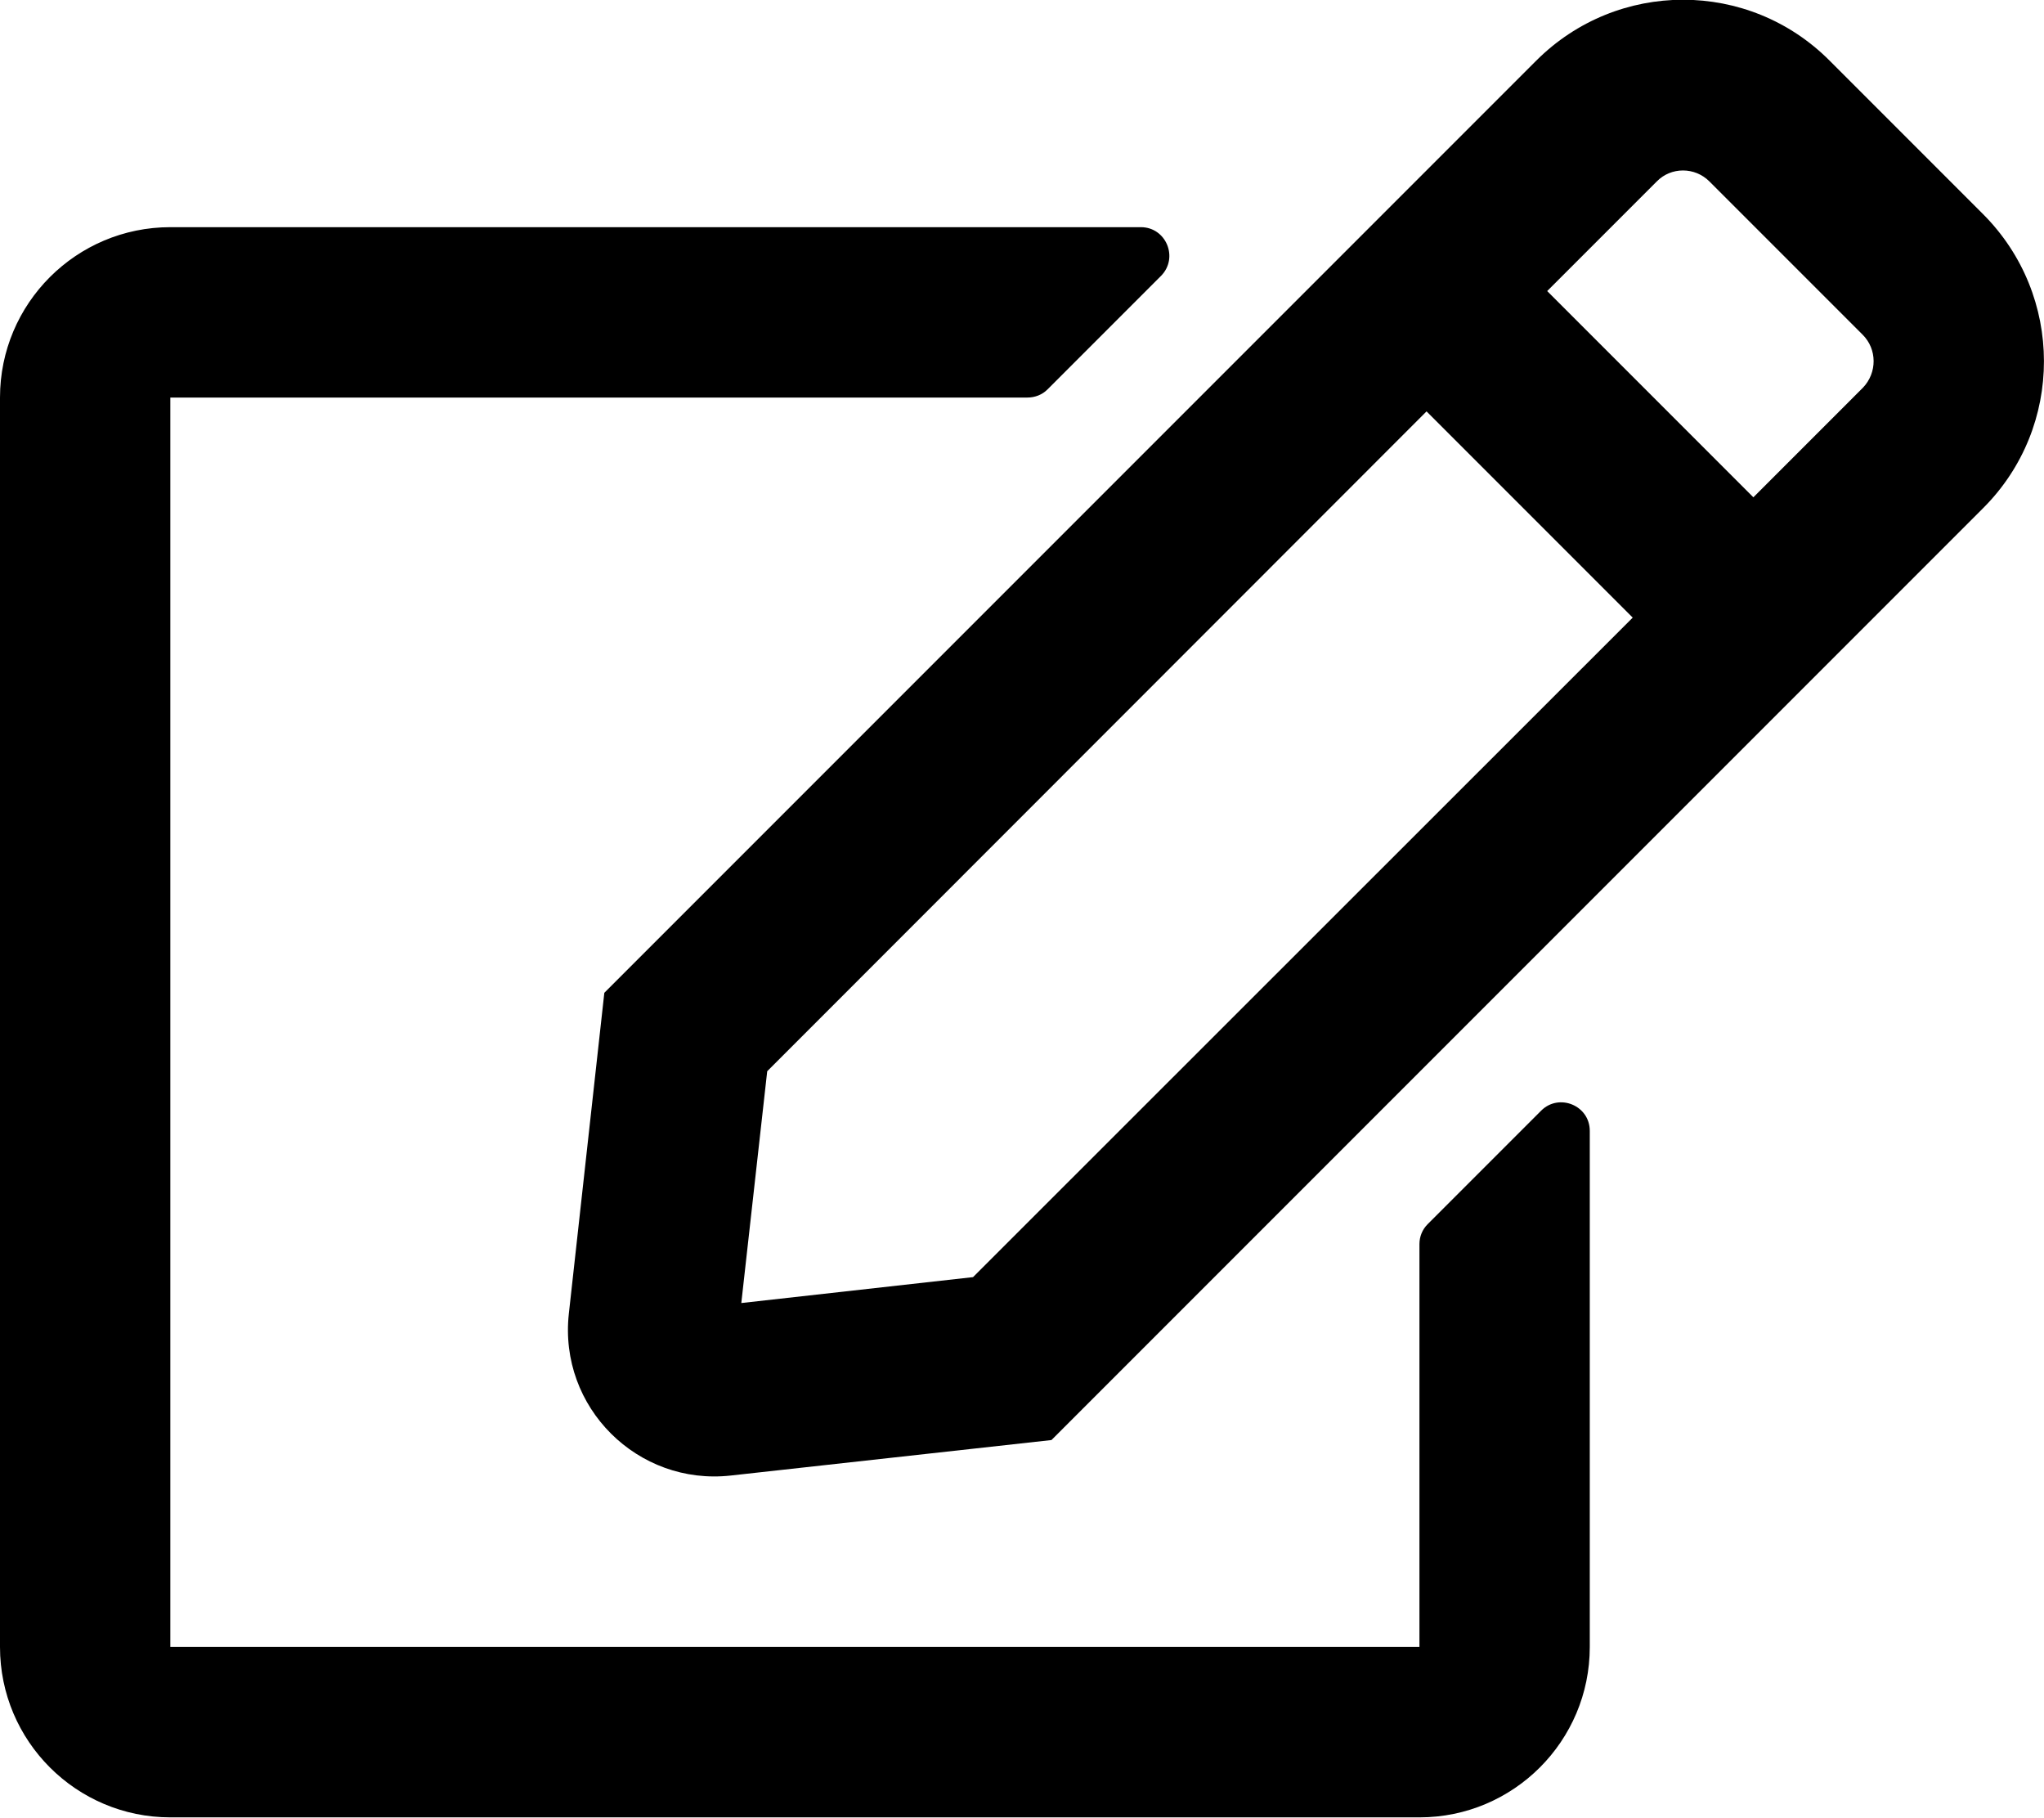
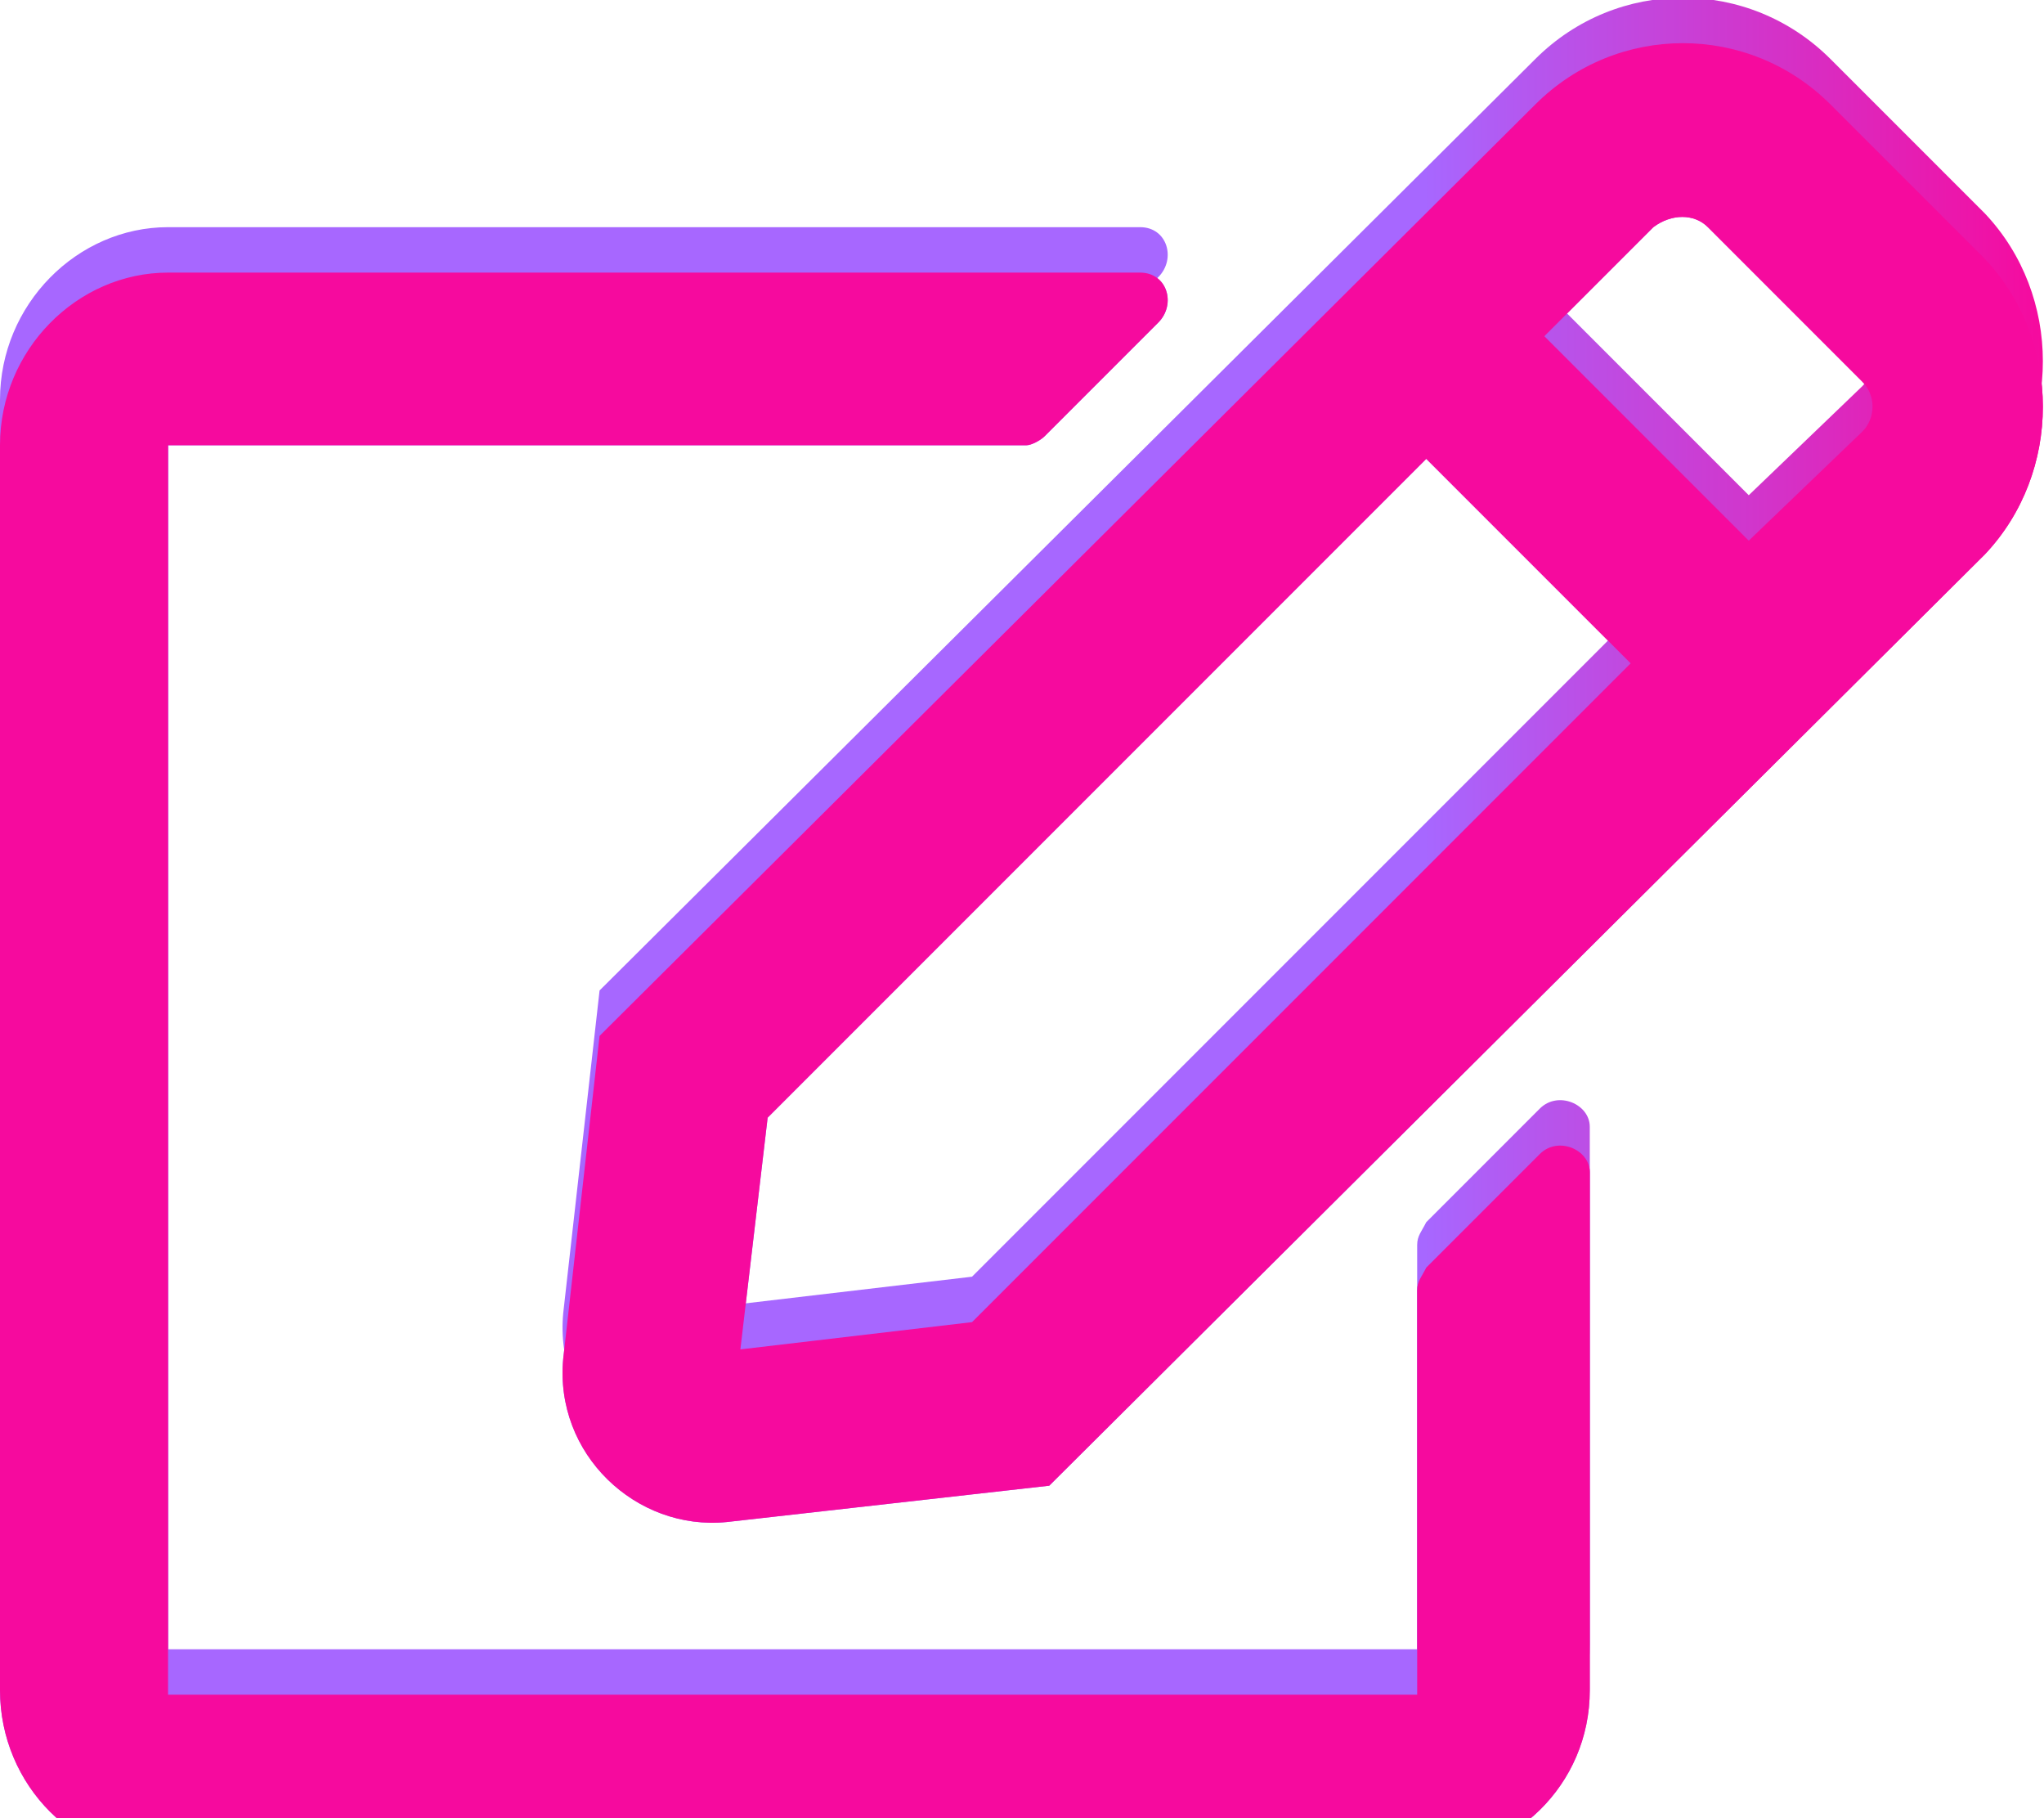
- <svg xmlns="http://www.w3.org/2000/svg" viewBox="0 0 576 512">
-   <path d="M402.3 344.9l32-32c5-5 13.7-1.5 13.7 5.7V464c0 26.5-21.5 48-48 48H48c-26.5 0-48-21.5-48-48V112c0-26.5 21.5-48 48-48h273.5c7.1 0 10.7 8.6 5.7 13.7l-32 32c-1.5 1.5-3.5 2.3-5.7 2.3H48v352h352V350.5c0-2.1.8-4.1 2.3-5.6zm156.6-201.8L296.3 405.7l-90.4 10c-26.2 2.9-48.5-19.2-45.6-45.6l10-90.4L432.9 17.1c22.9-22.9 59.9-22.9 82.7 0l43.2 43.2c22.9 22.9 22.9 60 .1 82.8zM460.1 174L402 115.9 216.2 301.8l-7.3 65.3 65.3-7.3L460.1 174zm64.8-79.7l-43.2-43.2c-4.1-4.1-10.8-4.1-14.8 0L436 82l58.1 58.1 30.9-30.9c4-4.2 4-10.8-.1-14.9z" />
+ <svg xmlns="http://www.w3.org/2000/svg" version="1.1" id="Camada_1" x="0px" y="0px" viewBox="0 0 45 40" style="enable-background:new 0 0 45 40;" xml:space="preserve">
+   <style type="text/css">
+ 	.st0{fill:url(#SVGID_1_);}
+ 	.st1{fill:url(#SVGID_2_);}
+ 	.st2{fill:url(#SVGID_3_);}
+ </style>
+   <linearGradient id="SVGID_1_" gradientUnits="userSpaceOnUse" x1="0" y1="22.073" x2="44.975" y2="22.073" gradientTransform="matrix(1 0 0 -1 0 42)">
+     <stop offset="0.471" style="stop-color:#A767FF" />
+     <stop offset="0.697" style="stop-color:#A767FF" />
+     <stop offset="1" style="stop-color:#F60A9E" />
+   </linearGradient>
+   <path class="st0" d="M31.4,26.9l2.5-2.5c0.4-0.4,1.1-0.1,1.1,0.4v11.4c0,2.1-1.7,3.7-3.7,3.7H3.7C1.7,40,0,38.3,0,36.2V8.8  C0,6.7,1.7,5,3.7,5h21.4c0.6,0,0.8,0.7,0.4,1.1L23,8.6c-0.1,0.1-0.3,0.2-0.4,0.2H3.7v27.5h27.5v-8.9C31.2,27.2,31.3,27.1,31.4,26.9z   M43.7,11.2L23.1,31.7L16,32.5c-2,0.2-3.8-1.5-3.6-3.6l0.8-7.1L33.8,1.3c1.8-1.8,4.7-1.8,6.5,0l3.4,3.4C45.4,6.5,45.4,9.4,43.7,11.2  L43.7,11.2z M35.9,13.6l-4.5-4.5L16.9,23.6l-0.6,5.1l5.1-0.6L35.9,13.6z M41,7.4L37.6,4c-0.3-0.3-0.8-0.3-1.2,0L34,6.4l4.5,4.5  L41,8.5C41.3,8.2,41.3,7.7,41,7.4z" />
+   <linearGradient id="SVGID_2_" gradientUnits="userSpaceOnUse" x1="0" y1="21.073" x2="44.975" y2="21.073" gradientTransform="matrix(1 0 0 -1 0 42)">
+     <stop offset="0.697" style="stop-color:#A767FF" />
+     <stop offset="1" style="stop-color:#F60A9E" />
+   </linearGradient>
+   <path class="st1" d="M31.4,27.9l2.5-2.5c0.4-0.4,1.1-0.1,1.1,0.4v11.4c0,2.1-1.7,3.7-3.7,3.7H3.7C1.7,41,0,39.3,0,37.2V9.8  C0,7.7,1.7,6,3.7,6h21.4c0.6,0,0.8,0.7,0.4,1.1L23,9.6c-0.1,0.1-0.3,0.2-0.4,0.2H3.7v27.5h27.5v-8.9C31.2,28.2,31.3,28.1,31.4,27.9z   M43.7,12.2L23.1,32.7L16,33.5c-2,0.2-3.8-1.5-3.6-3.6l0.8-7.1L33.8,2.3c1.8-1.8,4.7-1.8,6.5,0l3.4,3.4  C45.4,7.5,45.4,10.4,43.7,12.2L43.7,12.2z M35.9,14.6l-4.5-4.5L16.9,24.6l-0.6,5.1l5.1-0.6L35.9,14.6z M41,8.4L37.6,5  c-0.3-0.3-0.8-0.3-1.2,0L34,7.4l4.5,4.5L41,9.5C41.3,9.2,41.3,8.7,41,8.4z" />
+   <linearGradient id="SVGID_3_" gradientUnits="userSpaceOnUse" x1="0" y1="21.073" x2="44.975" y2="21.073" gradientTransform="matrix(1 0 0 -1 0 42)">
+     <stop offset="0" style="stop-color:#F60A9E" />
+     <stop offset="1" style="stop-color:#F60A9E" />
+   </linearGradient>
+   <path class="st2" d="M31.4,27.9l2.5-2.5c0.4-0.4,1.1-0.1,1.1,0.4v11.4c0,2.1-1.7,3.7-3.7,3.7H3.7C1.7,41,0,39.3,0,37.2V9.8  C0,7.7,1.7,6,3.7,6h21.4c0.6,0,0.8,0.7,0.4,1.1L23,9.6c-0.1,0.1-0.3,0.2-0.4,0.2H3.7v27.5h27.5v-8.9C31.2,28.2,31.3,28.1,31.4,27.9z   M43.7,12.2L23.1,32.7L16,33.5c-2,0.2-3.8-1.5-3.6-3.6l0.8-7.1L33.8,2.3c1.8-1.8,4.7-1.8,6.5,0l3.4,3.4  C45.4,7.5,45.4,10.4,43.7,12.2L43.7,12.2z M35.9,14.6l-4.5-4.5L16.9,24.6l-0.6,5.1l5.1-0.6L35.9,14.6z M41,8.4L37.6,5  c-0.3-0.3-0.8-0.3-1.2,0L34,7.4l4.5,4.5L41,9.5C41.3,9.2,41.3,8.7,41,8.4z" />
</svg>
